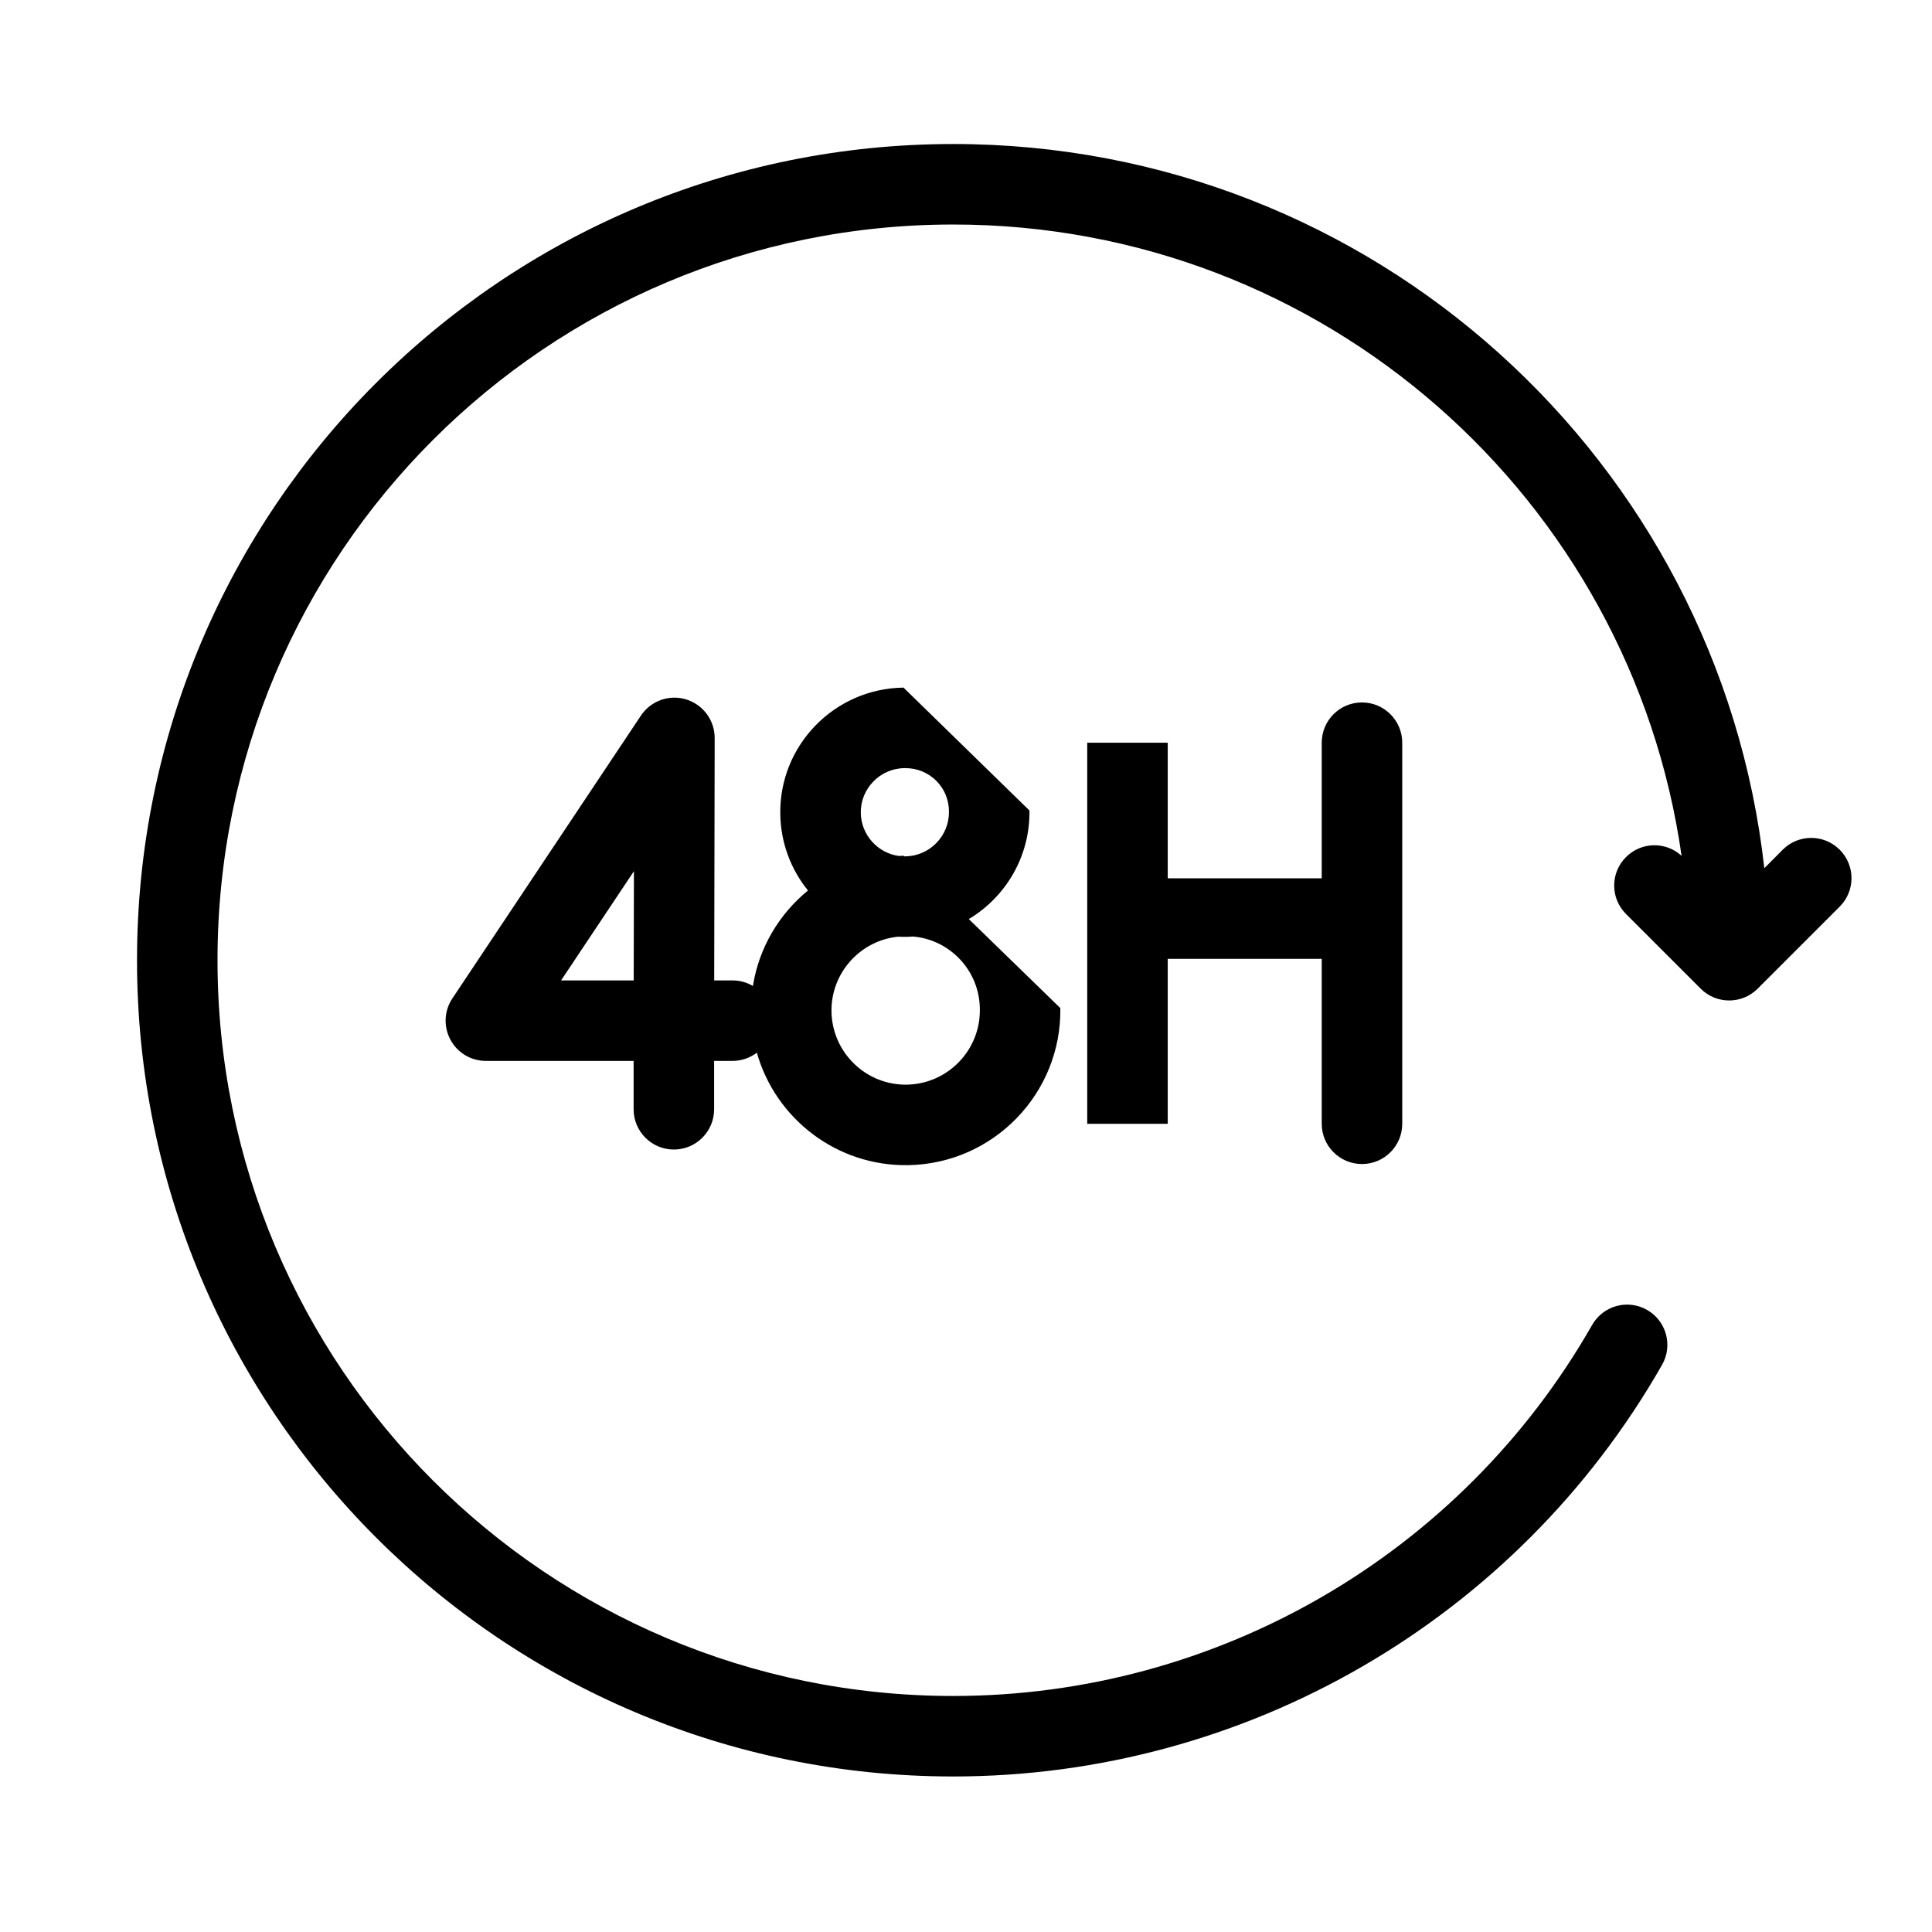
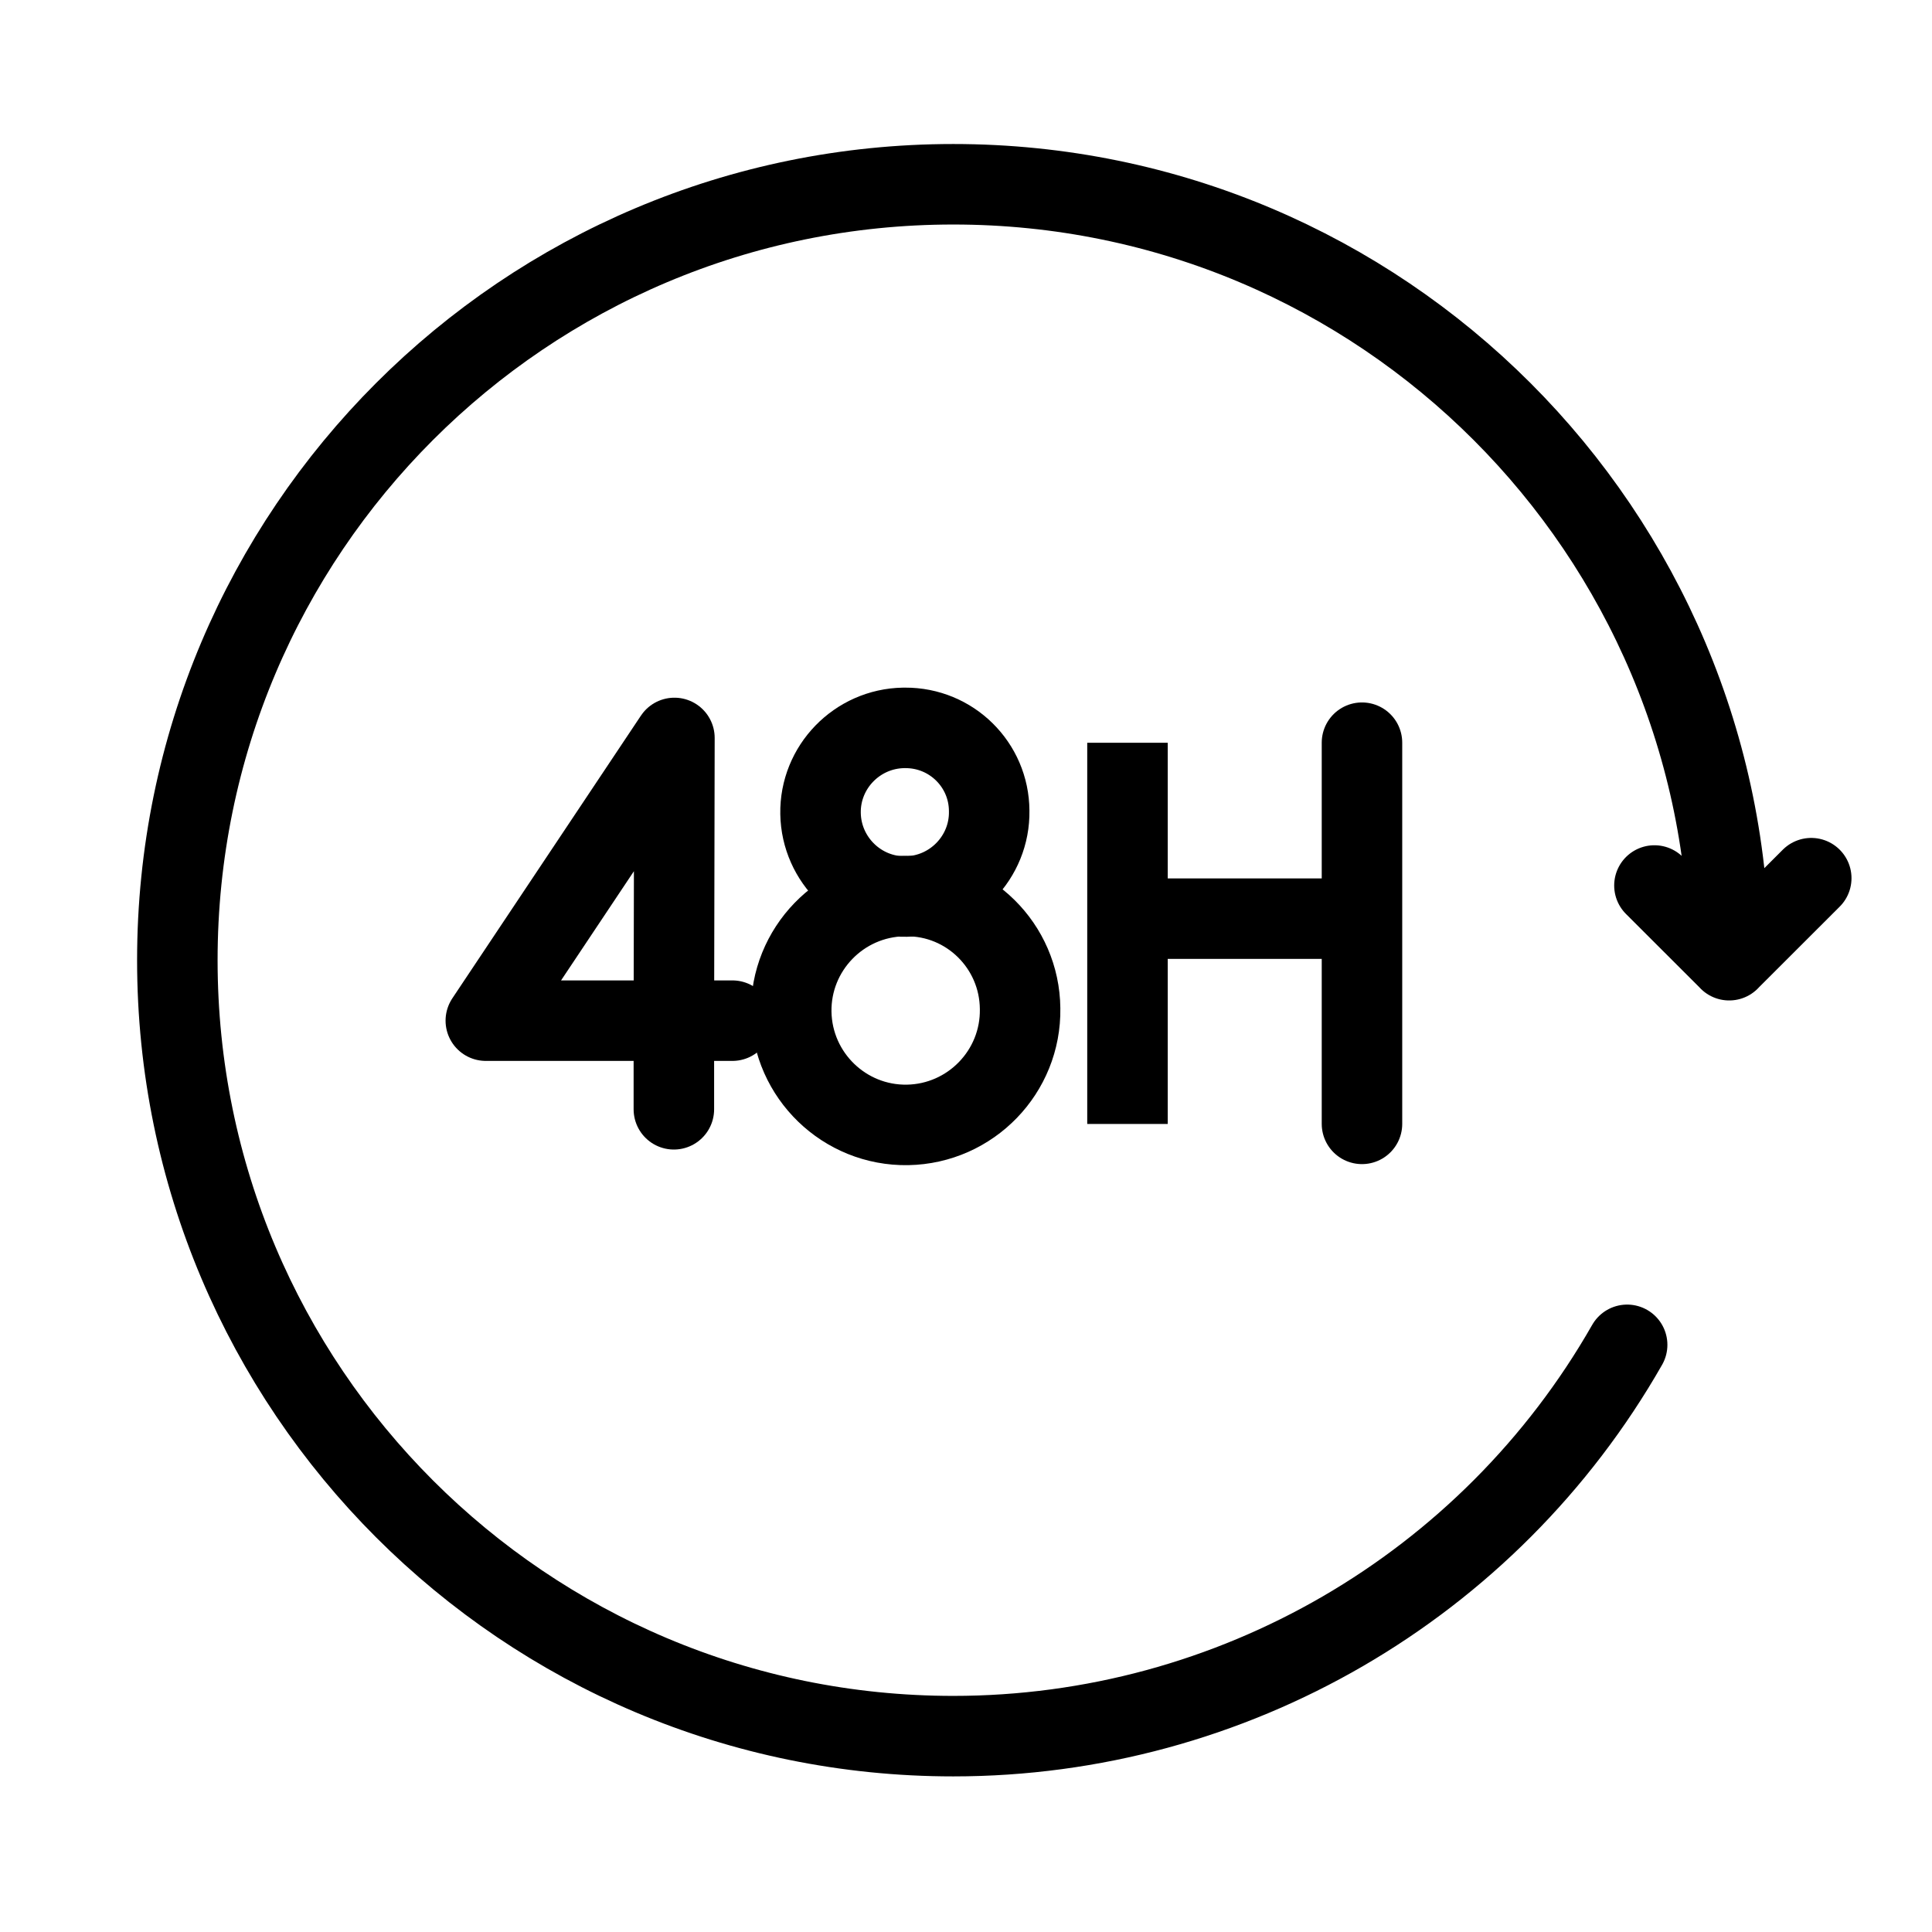
- <svg xmlns="http://www.w3.org/2000/svg" role="img" width="24" height="24" viewBox="0 0 24 24" fill="none">
-   <path fill-rule="evenodd" clip-rule="evenodd" d="M1.702 11.928C1.702 6.327 6.24 1.789 11.841 1.789C17.056 1.789 21.349 5.722 21.917 10.785L22.146 10.555C22.341 10.36 22.658 10.36 22.853 10.555C23.049 10.751 23.049 11.067 22.853 11.263L21.834 12.282C21.639 12.477 21.322 12.477 21.127 12.282L20.199 11.354C20.003 11.159 20.003 10.842 20.199 10.647C20.388 10.457 20.693 10.451 20.889 10.631C20.259 6.197 16.45 2.789 11.841 2.789C6.792 2.789 2.702 6.879 2.702 11.928C2.702 16.977 6.792 21.068 11.841 21.068C15.122 21.068 18.152 19.309 19.778 16.459C19.915 16.219 20.22 16.135 20.46 16.272C20.7 16.409 20.784 16.714 20.647 16.954C18.843 20.116 15.48 22.068 11.841 22.068C6.24 22.068 1.702 17.53 1.702 11.928ZM16.919 8.726C17.195 8.726 17.419 8.95 17.419 9.226V13.96C17.419 14.236 17.195 14.46 16.919 14.46C16.643 14.46 16.419 14.236 16.419 13.96V11.911H14.506V13.96H13.506V9.226H14.506V10.911H16.419V9.226C16.419 8.95 16.643 8.726 16.919 8.726ZM8.878 9.168C8.878 8.947 8.734 8.753 8.523 8.688C8.312 8.624 8.084 8.706 7.962 8.889L5.62 12.402C5.517 12.555 5.508 12.752 5.595 12.915C5.682 13.078 5.851 13.179 6.036 13.179H7.871V13.78C7.871 14.056 8.095 14.28 8.371 14.28C8.647 14.28 8.871 14.056 8.871 13.78V13.179H9.099C9.212 13.179 9.317 13.141 9.402 13.077C9.633 13.894 10.392 14.489 11.282 14.474C12.341 14.456 13.188 13.583 13.172 12.523L12.035 11.417C12.493 11.143 12.797 10.639 12.788 10.068L11.224 8.542H11.224H11.224H11.224H11.224H11.224H11.224H11.224H11.224H11.224H11.224H11.224H11.224H11.224H11.225H11.225H11.225H11.225H11.225H11.225H11.225H11.225H11.225H11.225H11.225H11.225H11.225H11.225H11.225H11.225H11.225H11.225H11.225H11.225H11.225H11.225H11.225H11.225H11.225H11.225H11.226H11.226H11.226H11.226H11.226H11.226H11.226H11.226H11.226H11.226H11.226H11.226H11.226H11.226H11.226H11.226H11.226H11.226H11.226H11.226H11.226H11.226H11.226H11.226H11.226H11.226H11.226H11.226H11.227H11.227H11.227H11.227H11.227H11.227H11.227H11.227H11.227H11.227H11.227H11.227H11.227H11.227H11.227H11.227H11.227H11.227H11.227H11.227H11.227H11.227H11.227H11.227H11.227H11.227H11.228H11.228H11.228H11.228H11.228H11.228H11.228H11.228H11.228H11.228H11.228H11.228H11.228H11.228H11.228H11.228H11.228H11.228H11.228H11.228H11.228H11.228H11.228H11.229H11.229H11.229H11.229H11.229H11.229H11.229H11.229H11.229H11.229H11.229H11.229H11.229H11.229H11.229H11.229H11.229H11.229H11.229H11.229H11.229H11.229H11.229H11.229H11.229H11.229H11.229H11.229H11.23H11.23H11.23H11.23H11.23H11.23H11.23H11.23H11.23H11.23H11.23H11.23H11.23H11.23H11.23H11.23H11.23H11.23H11.23H11.23H11.23H11.23H11.23H11.23H11.23H11.231H11.231H11.231H11.231H11.231H11.231H11.231H11.231H11.231H11.231H11.231H11.231H11.231H11.231H11.231H11.231H11.231H11.231H11.231H11.231H11.231H11.231H11.231H11.232H11.232H11.232H11.232H11.232H11.232H11.232H11.232H11.232H11.232H11.232H11.232H11.232H11.232H11.232H11.232H11.232H11.232H11.232H11.232H11.232H11.232H11.232H11.232H11.232H11.232H11.232H11.232H11.232H11.233H11.233H11.233H11.233H11.233H11.233H11.233H11.233H11.233H11.233H11.233H11.233H11.233H11.233H11.233H11.233H11.233H11.233H11.233H11.233H11.233H11.233H11.233H11.233H11.233H11.234H11.234H11.234H11.234H11.234H11.234H11.234H11.234H11.234H11.234H11.234H11.234H11.234H11.234H11.234H11.234H11.234H11.234H11.234H11.234H11.234H11.234H11.234H11.235H11.235H11.235H11.235H11.235H11.235H11.235H11.235H11.235H11.235H11.235H11.235H11.235H11.235H11.235H11.235H11.235H11.235H11.235H11.235H11.235H11.235H11.235H11.235H11.235H11.235H11.236H11.236H11.236H11.236H11.236H11.236H11.236H11.236H11.236H11.236H11.236H11.236H11.236L11.224 8.542L11.215 8.542C10.364 8.557 9.678 9.26 9.693 10.115C9.699 10.474 9.827 10.803 10.037 11.062C9.679 11.355 9.428 11.773 9.353 12.248C9.278 12.204 9.191 12.179 9.099 12.179H8.872L8.878 9.168ZM11.234 10.638C11.239 10.638 11.244 10.638 11.248 10.638C11.552 10.633 11.793 10.381 11.788 10.082L11.788 10.076H11.788C11.787 9.779 11.545 9.541 11.247 9.542L11.244 9.542L11.244 9.542H11.244H11.244H11.244H11.244H11.244H11.244H11.243H11.243H11.243H11.243H11.243H11.243H11.243H11.243H11.243H11.243H11.243H11.243H11.243H11.243H11.243H11.243H11.243H11.243H11.243H11.243H11.243H11.243H11.243H11.243H11.243H11.243H11.242H11.242H11.242H11.242H11.242H11.242H11.242H11.242H11.242H11.242H11.242H11.242H11.242H11.242H11.242H11.242H11.242H11.242H11.242H11.242H11.242H11.242H11.242H11.242H11.242H11.242H11.242H11.242H11.241H11.241H11.241H11.241H11.241H11.241H11.241H11.241H11.241H11.241H11.241H11.241H11.241H11.241H11.241H11.241H11.241H11.241H11.241H11.241H11.241H11.241H11.241H11.241H11.241H11.24H11.24H11.24H11.24H11.24H11.24H11.24H11.24H11.24H11.24H11.24H11.24H11.24H11.24H11.24H11.24H11.24H11.24H11.24H11.24H11.24H11.24H11.24H11.239H11.239H11.239H11.239H11.239H11.239H11.239H11.239H11.239H11.239H11.239H11.239H11.239H11.239H11.239H11.239H11.239H11.239H11.239H11.239H11.239H11.239H11.239H11.239H11.239H11.239H11.239H11.239H11.239H11.238H11.238H11.238H11.238H11.238H11.238H11.238H11.238H11.238H11.238H11.238H11.238H11.238H11.238H11.238H11.238H11.238H11.238H11.238H11.238H11.238H11.238H11.238H11.238H11.238H11.237H11.237H11.237H11.237H11.237H11.237H11.237H11.237H11.237H11.237H11.237H11.237H11.237H11.237H11.237H11.237H11.237H11.237H11.237H11.237H11.237H11.237H11.237H11.236H11.236H11.236H11.236H11.236H11.236H11.236H11.236H11.236H11.236H11.236H11.236H11.236H11.236H11.236H11.236H11.236H11.236H11.236H11.236H11.236H11.236H11.236H11.236H11.236H11.236H11.236H11.236H11.235H11.235H11.235H11.235H11.235H11.235H11.235H11.235H11.235H11.235H11.235H11.235H11.235H11.235H11.235H11.235H11.235H11.235H11.235H11.235H11.235H11.235H11.235H11.235H11.235H11.235H11.234H11.234H11.234H11.234H11.234H11.234H11.234H11.234H11.234H11.234H11.234H11.234H11.234H11.234H11.234H11.234H11.234H11.234H11.234H11.234H11.234H11.234H11.234H11.233H11.233H11.233H11.233H11.233H11.233H11.233H11.233H11.233H11.233H11.233H11.233H11.233H11.233H11.233H11.233H11.233H11.233H11.233H11.233H11.233H11.233H11.233H11.233H11.233H11.232H11.232H11.232H11.232H11.232H11.232H11.232H11.232H11.232H11.232H11.232H11.232H11.232H11.232H11.232H11.232H11.232H11.232H11.232H11.232H11.232H11.232H11.232H11.232H11.232H11.232H11.232H11.232H11.232H11.231H11.231H11.231H11.231H11.231H11.231H11.231H11.231H11.231H11.231H11.231H11.231H11.231H11.231H11.231H11.231H11.231H11.231H11.231H11.231H11.231H11.231H11.231H11.23H11.23H11.23H11.23H11.23H11.23H11.23H11.23H11.23H11.23H11.23H11.23H11.23H11.23H11.23H11.23H11.23H11.23H11.23H11.23H11.23H11.23H11.23H11.23H11.23H11.229H11.229H11.229H11.229H11.229H11.229H11.229H11.229H11.229H11.229H11.229H11.229H11.229H11.229H11.229H11.229H11.229H11.229H11.229C10.928 9.549 10.688 9.8 10.693 10.098C10.697 10.372 10.904 10.597 11.165 10.633C11.183 10.632 11.2 10.631 11.218 10.631L11.227 10.631V10.631H11.227L11.227 10.631L11.247 10.631H11.247H11.246H11.246H11.246H11.246H11.246H11.246H11.246H11.246H11.246H11.246H11.246H11.246H11.246H11.246H11.246H11.246H11.246H11.246H11.246H11.246H11.245H11.245H11.245H11.245H11.245H11.245H11.245H11.245H11.245H11.245H11.245H11.245H11.245H11.245H11.245H11.245H11.245H11.245H11.245H11.245H11.245H11.245H11.244H11.244H11.244H11.244H11.244H11.244H11.244H11.244H11.244H11.244H11.244H11.244H11.244H11.244H11.244H11.244H11.244H11.244H11.243H11.243H11.243H11.243H11.243H11.243H11.243H11.243H11.243H11.243H11.243H11.243H11.243H11.243H11.243H11.243H11.243H11.243H11.243H11.243H11.242H11.242H11.242H11.242H11.242H11.242H11.242H11.242H11.242H11.242H11.242H11.242H11.242H11.242H11.242H11.242H11.242H11.242H11.242H11.242H11.242H11.242H11.242H11.241H11.241H11.241H11.241H11.241H11.241H11.241H11.241H11.241H11.241H11.241H11.241H11.241H11.241H11.241H11.241H11.241H11.241H11.241H11.241H11.24H11.24H11.24H11.24H11.24H11.24H11.24H11.24H11.24H11.24H11.24H11.24H11.24H11.24H11.24H11.24H11.24H11.24H11.239H11.239H11.239H11.239H11.239H11.239H11.239H11.239H11.239H11.239H11.239H11.239H11.239H11.239H11.239H11.239H11.239H11.239H11.239H11.239H11.239H11.239H11.239H11.238H11.238H11.238H11.238H11.238H11.238H11.238H11.238H11.238H11.238H11.238H11.238H11.238H11.238H11.238H11.238H11.238H11.238H11.238H11.238H11.237H11.237H11.237H11.237H11.237H11.237H11.237H11.237H11.237H11.237H11.237H11.237H11.237H11.237H11.237H11.237H11.237H11.237H11.236H11.236H11.236H11.236H11.236H11.236H11.236H11.236H11.236H11.236H11.236H11.236H11.236H11.236H11.236H11.236H11.236H11.236H11.236H11.236H11.236H11.236H11.235H11.235H11.235H11.235H11.235H11.235H11.235H11.235H11.235H11.235H11.235H11.235H11.235H11.235H11.235H11.235H11.235H11.235H11.235H11.235H11.234H11.234H11.234H11.234H11.234H11.234H11.234H11.234H11.234H11.234H11.234H11.234H11.234H11.234H11.234H11.234H11.234H11.234H11.233H11.233H11.233H11.233H11.233H11.233H11.233H11.233H11.233H11.233H11.233H11.233H11.233H11.233H11.233H11.233H11.233H11.233H11.233H11.232H11.232H11.232H11.232H11.232H11.232H11.232H11.232H11.232H11.232H11.232H11.232H11.232H11.232H11.232H11.232H11.232H11.232H11.232H11.232H11.232H11.231H11.231H11.231H11.231H11.231H11.231H11.231H11.231H11.231H11.231H11.231H11.231H11.231H11.231H11.231H11.231H11.23H11.23H11.23H11.23H11.23H11.23H11.23H11.23H11.23H11.23H11.23H11.23H11.23H11.23H11.23H11.23H11.23H11.23H11.23H11.229H11.229H11.229H11.229H11.229H11.229H11.229H11.229H11.229H11.229H11.229H11.229H11.229H11.229H11.229H11.229H11.229H11.229H11.229H11.228H11.228H11.228H11.228H11.228H11.228H11.228H11.228H11.228H11.228H11.228H11.228H11.228H11.228H11.228H11.228H11.227H11.227H11.227H11.227H11.227H11.227H11.227H11.227H11.227H11.227L11.234 10.638ZM11.156 11.636C10.685 11.684 10.321 12.087 10.329 12.567C10.338 13.076 10.758 13.482 11.265 13.474C11.774 13.465 12.18 13.045 12.172 12.537L12.172 12.533H12.172C12.168 12.059 11.803 11.674 11.344 11.634C11.318 11.636 11.292 11.637 11.266 11.638C11.229 11.638 11.192 11.638 11.156 11.636ZM11.224 8.542L11.224 8.542H11.224H11.224V8.542ZM7.875 10.822L7.872 12.179H6.97L7.875 10.822Z" fill="currentColor" />
+ <svg xmlns="http://www.w3.org/2000/svg" role="img" width="24" height="24" fill="none" viewBox="0 0 24 24">
+   <path stroke="currentColor" stroke-linecap="round" stroke-linejoin="round" d="M21.481 11.928c0-5.325-4.314-9.639-9.639-9.639-5.325 0-9.639 4.314-9.639 9.639 0 5.325 4.314 9.639 9.639 9.639 3.46 0 6.656-1.855 8.371-4.861m1.268-4.778L20.552 11m.928.928 1.02-1.019" />
+   <path stroke="currentColor" stroke-linecap="round" stroke-miterlimit="10" d="M16.919 9.226v4.735m-2.913-2.549h2.549-2.549Zm0-2.185v4.735-4.735Z" />
+   <path stroke="currentColor" stroke-linecap="round" stroke-linejoin="round" d="M8.371 12.679h.727m-.727 0H6.035L8.378 9.167l-.007 3.512Zm0 0v1.101" />
+   <path stroke="currentColor" stroke-linecap="round" stroke-miterlimit="10" d="M12.288 10.073c.01.577-.454 1.054-1.031 1.064-.577.01-1.054-.454-1.064-1.031-.01-.577.454-1.054 1.031-1.064h.02c.574-.003 1.041.457 1.044 1.031Z" />
+   <path stroke="currentColor" stroke-linecap="round" stroke-miterlimit="10" d="M12.672 12.529c.013.784-.614 1.431-1.398 1.445-.784.013-1.431-.614-1.445-1.398-.013-.784.614-1.431 1.398-1.445h.027c.777-.007 1.411.621 1.418 1.398Z" />
</svg>
